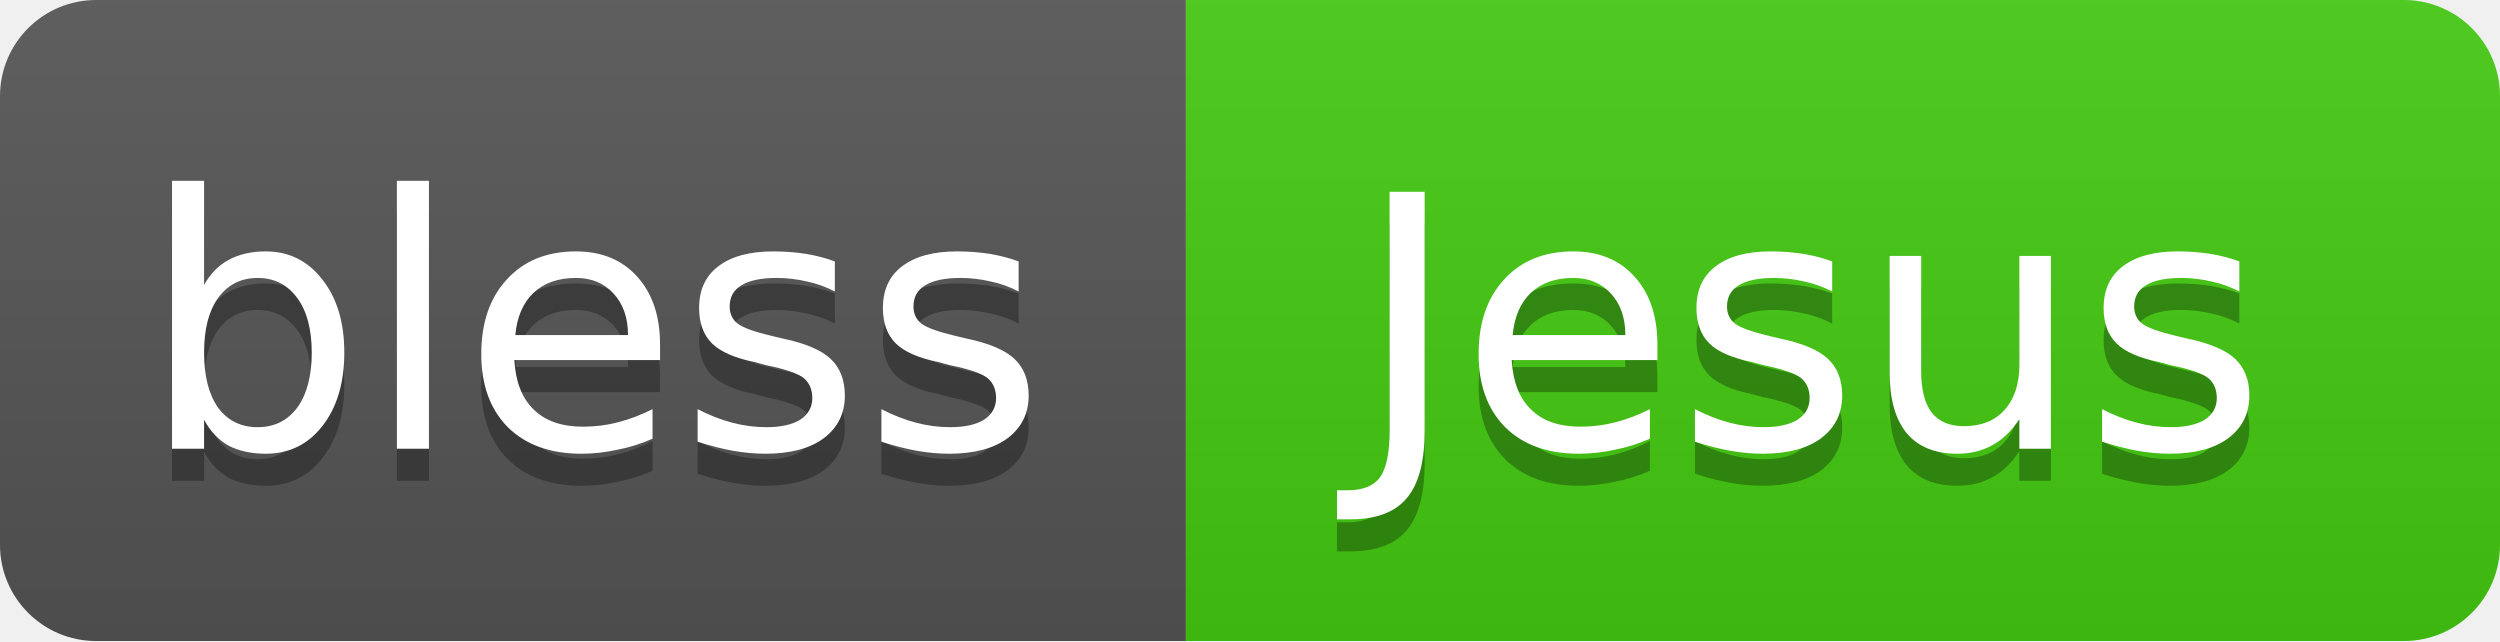
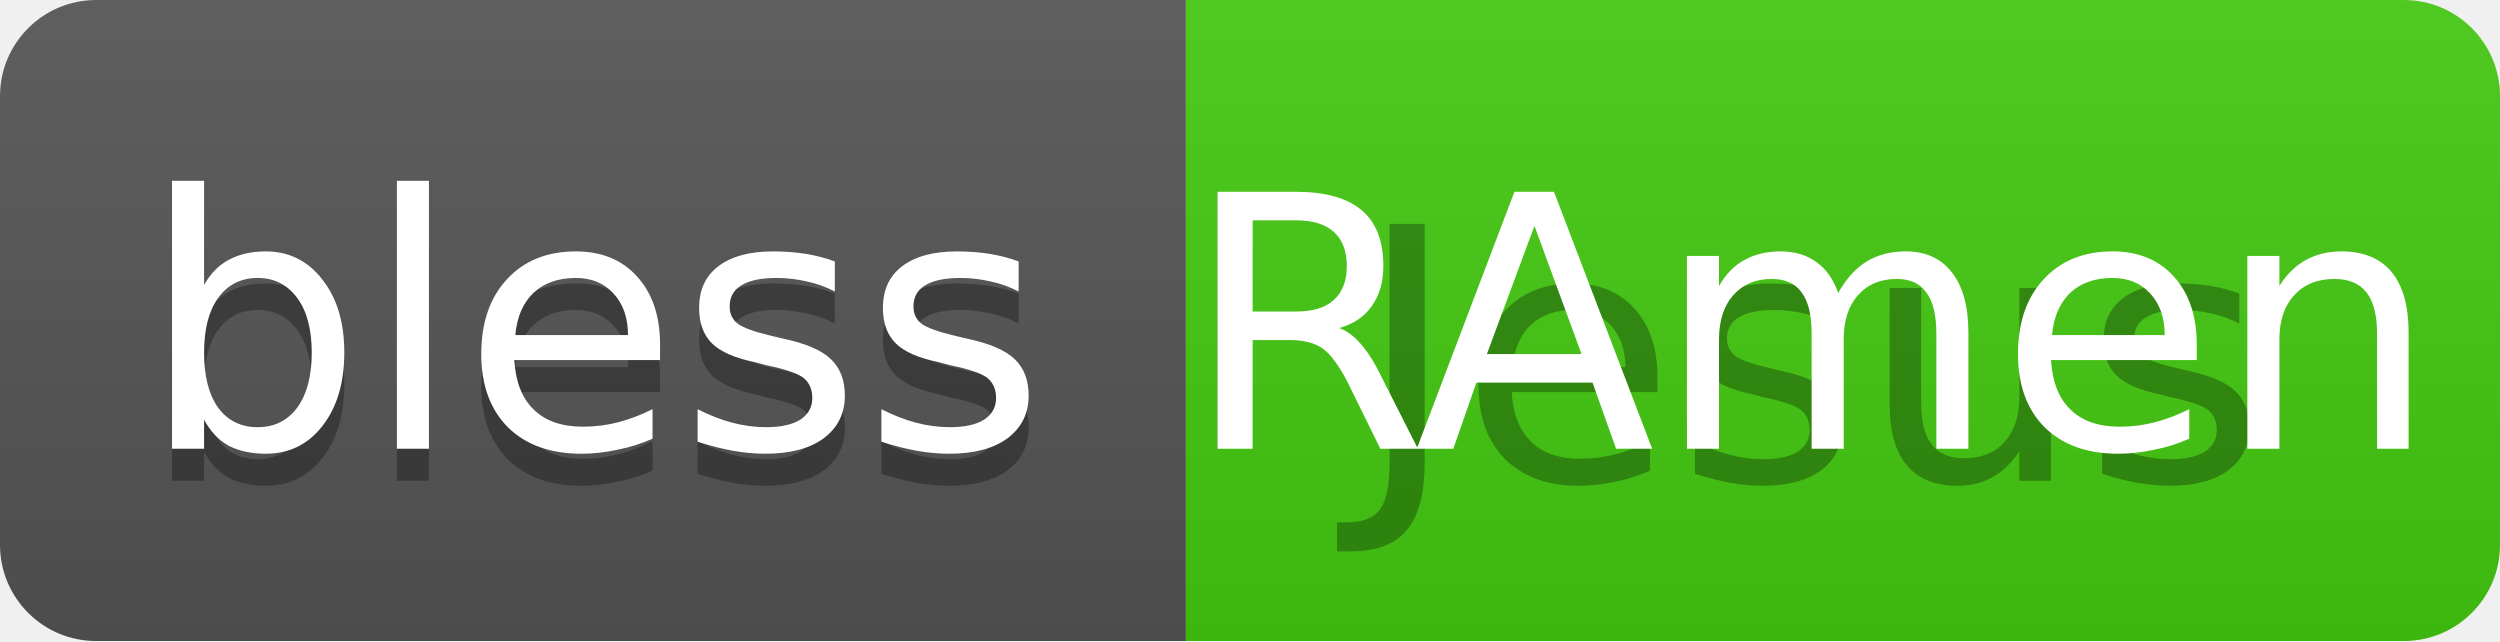
<svg xmlns="http://www.w3.org/2000/svg" width="78" height="20" id="svg2" version="1.1">
  <defs id="defs32" />
  <linearGradient id="b" x2="0" y2="100%">
    <stop offset="0" stop-color="#bbb" stop-opacity=".1" id="stop5" />
    <stop offset="1" stop-opacity=".1" id="stop7" />
  </linearGradient>
  <mask id="a">
    <rect width="78" height="20" rx="3" fill="#fff" id="rect10" />
  </mask>
  <g mask="url(#a)" id="g12">
    <path d="M0 0h37v20H0z" id="path14" fill="#555" />
    <path d="M37 0h51v20H37z" id="path16" fill="#4c1" />
    <path d="M0 0h88v20H0z" id="path18" fill="url(#b)" />
  </g>
  <g fill="#fff" text-anchor="middle" font-family="DejaVu Sans,Verdana,Geneva,sans-serif" font-size="11" id="g20">
    <text x="18.5" y="15" id="text22" style="fill:#010101;fill-opacity:0.3">bless</text>
    <text x="18.5" y="14" id="text24">bless</text>
    <text x="56.5" y="15" id="text26" style="fill:#010101;fill-opacity:0.3">Jesus</text>
-     <text x="56.5" y="14" id="text28">Jesus</text>
+     <text x="56.5" y="14" id="text28">RAmen</text>
  </g>
</svg>
